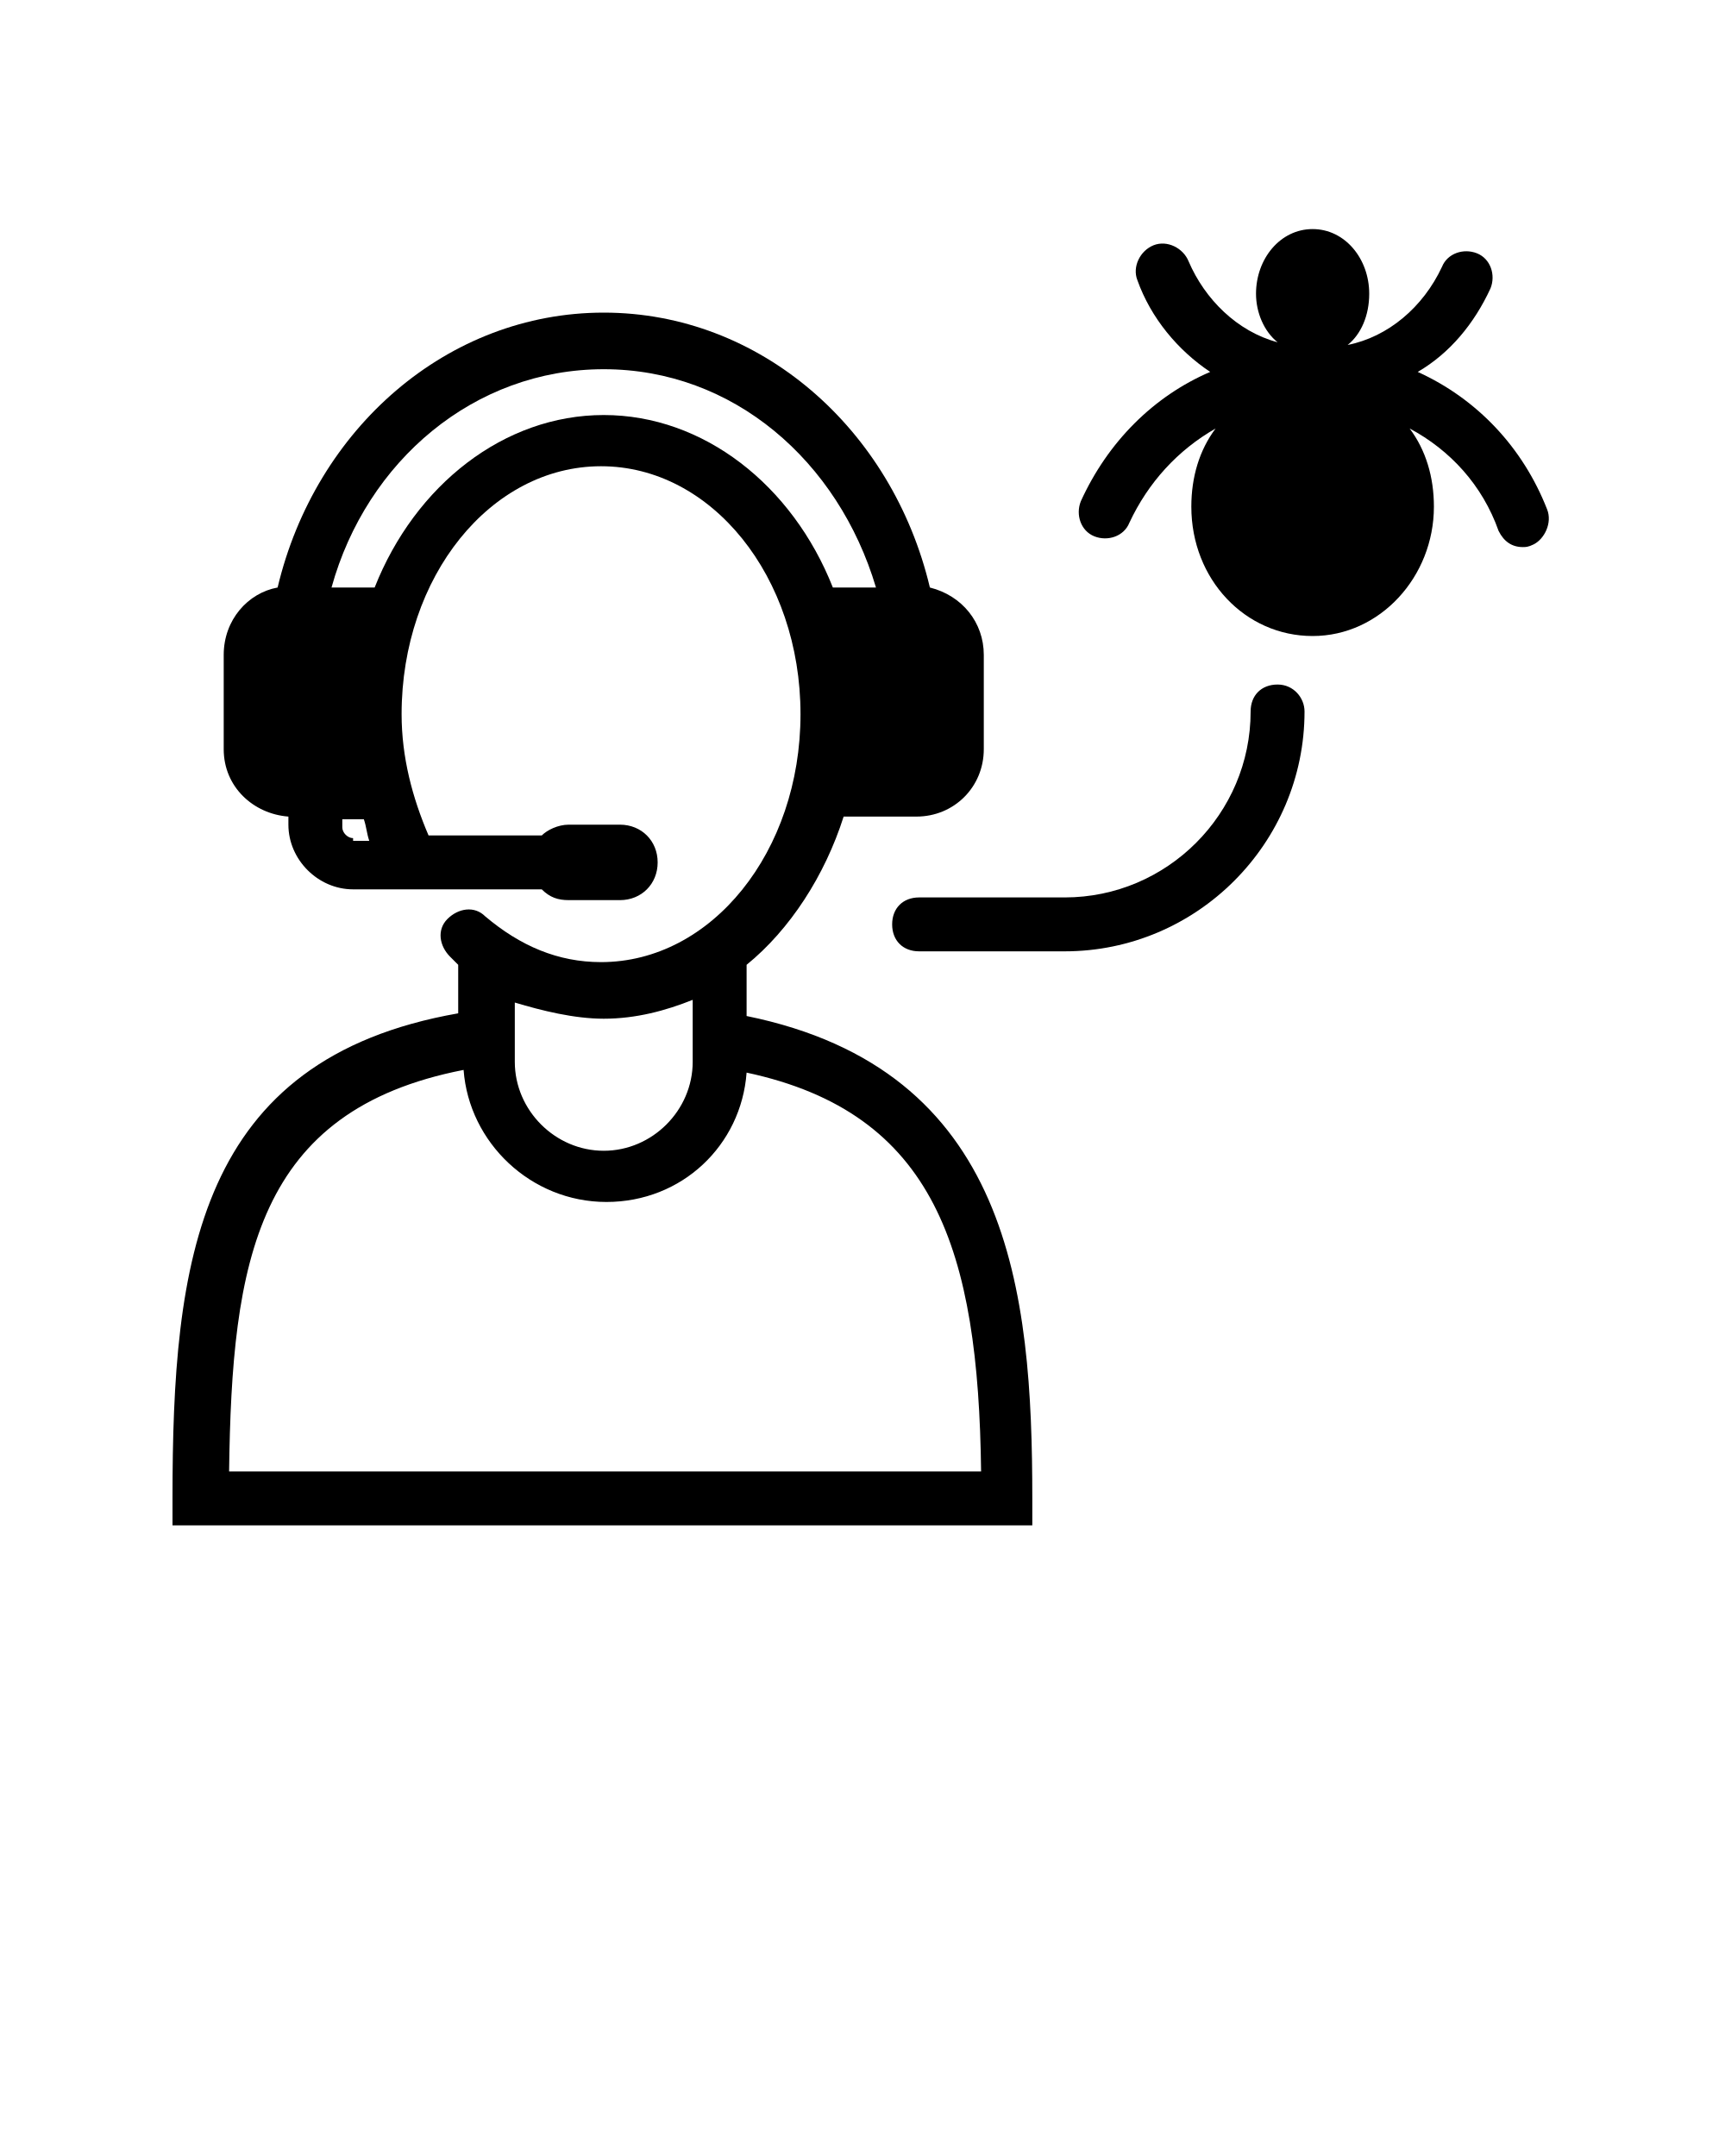
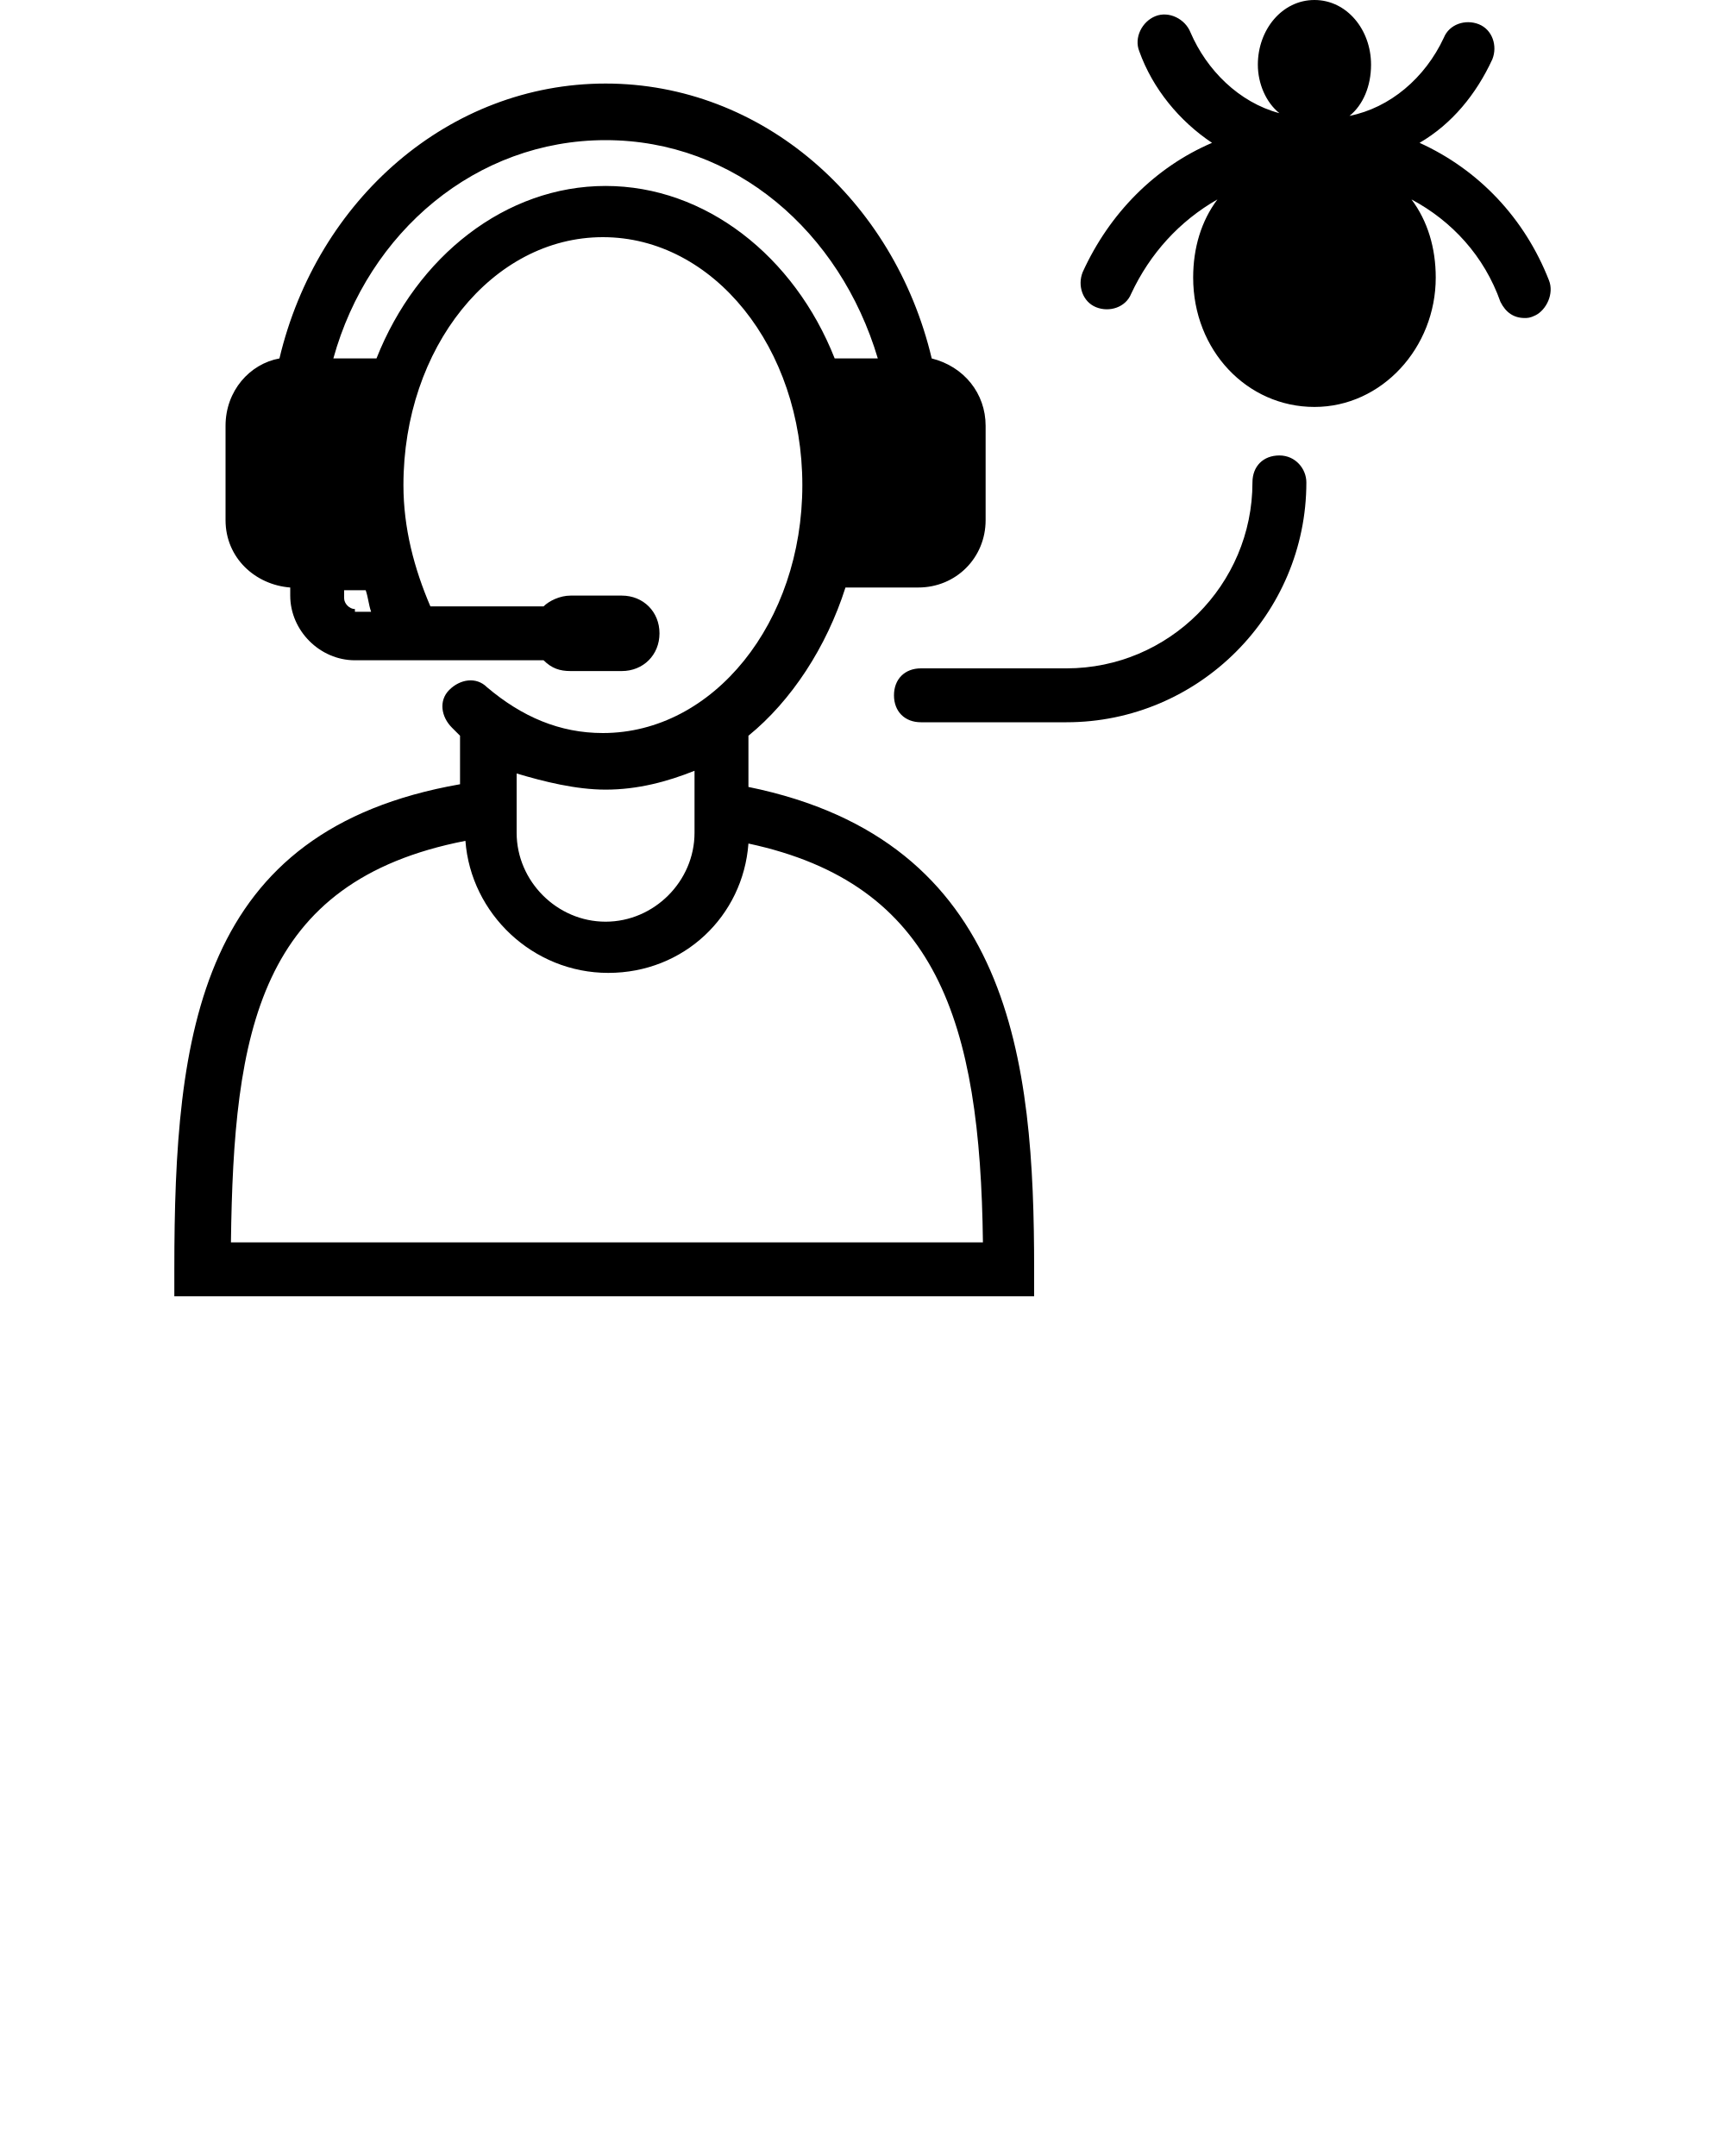
- <svg xmlns="http://www.w3.org/2000/svg" version="1.1" x="0px" y="0px" viewBox="0 0 64 80" style="enable-background:new 0 0 64 64;" xml:space="preserve">
-   <g>
-     <g>
-       <path d="M27.7,37.7v-1.9c1.6-1.3,2.9-3.3,3.6-5.5H34c1.4,0,2.5-1.1,2.5-2.5v-3.5c0-1.2-0.8-2.2-2-2.5c-1.4-5.9-6.3-10.2-12.1-10.2    c-5.8,0-10.7,4.3-12.1,10.2c-1.1,0.2-2,1.2-2,2.5v3.5c0,1.4,1.1,2.4,2.4,2.5v0.3c0,1.3,1.1,2.4,2.4,2.4h7c0.3,0.3,0.6,0.4,1,0.4    h1.9c0.8,0,1.4-0.6,1.4-1.4c0-0.8-0.6-1.4-1.4-1.4h-1.9c-0.4,0-0.8,0.2-1,0.4h-4.2c-0.6-1.4-1-2.9-1-4.5c0-5.1,3.3-9.2,7.4-9.2    s7.4,4.1,7.4,9.2s-3.3,9.2-7.4,9.2c-1.6,0-3-0.6-4.3-1.7c-0.4-0.4-1-0.3-1.4,0.1c-0.4,0.4-0.3,1,0.1,1.4c0.1,0.1,0.2,0.2,0.3,0.3    v1.8C7.3,39.3,6.4,46.8,6.4,55.6v1h31.9v-1C38.3,47.9,37.5,39.7,27.7,37.7z M13.1,31.1c-0.2,0-0.4-0.2-0.4-0.4v-0.3h0.8    c0.1,0.3,0.1,0.5,0.2,0.8H13.1z M22.4,15.4c-3.7,0-7,2.6-8.5,6.4h-1.6c1.3-4.7,5.3-8.1,10.1-8.1s8.7,3.4,10.1,8.1h-1.6    C29.4,18,26.1,15.4,22.4,15.4z M22.4,37.8c1.2,0,2.3-0.3,3.3-0.7v2.3c0,1.8-1.5,3.3-3.3,3.3c-1.8,0-3.3-1.5-3.3-3.3v-2.2    C20.1,37.5,21.3,37.8,22.4,37.8z M8.5,54.6c0.1-7.8,1-13.4,8.7-14.9c0.2,2.7,2.5,4.9,5.3,4.9c2.8,0,5-2.1,5.2-4.8    c7,1.5,8.6,6.6,8.7,14.8H8.5z" />
-       <path d="M57.4,18.9c-0.9-2.3-2.6-4.1-4.8-5.1c1.2-0.7,2.1-1.8,2.7-3.1c0.2-0.5,0-1.1-0.5-1.3c-0.5-0.2-1.1,0-1.3,0.5    c-0.7,1.5-2,2.6-3.5,2.9c0.5-0.4,0.8-1.1,0.8-1.9c0-1.3-0.9-2.4-2.1-2.4s-2.1,1.1-2.1,2.4c0,0.7,0.3,1.4,0.8,1.8    c-1.5-0.4-2.7-1.6-3.3-3c-0.2-0.5-0.8-0.8-1.3-0.6c-0.5,0.2-0.8,0.8-0.6,1.3c0.5,1.4,1.5,2.6,2.7,3.4c-2.1,0.9-3.8,2.6-4.8,4.8    c-0.2,0.5,0,1.1,0.5,1.3c0.5,0.2,1.1,0,1.3-0.5c0.7-1.5,1.8-2.7,3.2-3.5c-0.6,0.8-0.9,1.8-0.9,2.9c0,2.7,2,4.8,4.5,4.8    c2.5,0,4.5-2.2,4.5-4.8c0-1.1-0.3-2.1-0.9-2.9c1.5,0.8,2.7,2.1,3.3,3.8c0.2,0.4,0.5,0.6,0.9,0.6c0.1,0,0.2,0,0.4-0.1    C57.3,20,57.6,19.4,57.4,18.9z" />
-       <path d="M47.4,25.4c-0.6,0-1,0.4-1,1c0,3.8-3.1,6.9-6.9,6.9h-5.4c-0.6,0-1,0.4-1,1s0.4,1,1,1h5.4c4.9,0,8.9-4,8.9-8.9    C48.4,25.9,48,25.4,47.4,25.4z" />
-     </g>
-   </g>
-   <text x="0" y="79" fill="#000000" font-size="5px" font-weight="bold" font-family="'Helvetica Neue', Helvetica, Arial-Unicode, Arial, Sans-serif" />
-   <text x="0" y="84" fill="#000000" font-size="5px" font-weight="bold" font-family="'Helvetica Neue', Helvetica, Arial-Unicode, Arial, Sans-serif">from the Noun Project</text>
+ <svg xmlns="http://www.w3.org/2000/svg" viewBox="0 0 64 80">
+   <path d="M27.768 29.2v-1.9c1.6-1.3 2.9-3.3 3.6-5.5h2.7c1.4 0 2.5-1.1 2.5-2.5v-3.5c0-1.2-.8-2.2-2-2.5-1.4-5.9-6.3-10.2-12.1-10.2s-10.7 4.3-12.1 10.2c-1.1.2-2 1.2-2 2.5v3.5c0 1.4 1.1 2.4 2.4 2.5v.3c0 1.3 1.1 2.4 2.4 2.4h7c.3.3.6.4 1 .4h1.9c.8 0 1.4-.6 1.4-1.4 0-.8-.6-1.4-1.4-1.4h-1.9c-.4 0-.8.2-1 .4h-4.2c-.6-1.4-1-2.9-1-4.5 0-5.1 3.3-9.2 7.4-9.2 4.1 0 7.4 4.1 7.4 9.2s-3.3 9.2-7.4 9.2c-1.6 0-3-.6-4.3-1.7-.4-.4-1-.3-1.4.1-.4.4-.3 1 .1 1.4l.3.3v1.8c-9.7 1.7-10.6 9.2-10.6 18v1h31.9v-1c0-7.7-.8-15.9-10.6-17.9zm-14.6-6.6c-.2 0-.4-.2-.4-.4v-.3h.8c.1.3.1.5.2.8h-.6zm9.3-15.7c-3.7 0-7 2.6-8.5 6.4h-1.6c1.3-4.7 5.3-8.1 10.1-8.1s8.7 3.4 10.1 8.1h-1.6c-1.5-3.8-4.8-6.4-8.5-6.4zm0 22.4c1.2 0 2.3-.3 3.3-.7v2.3c0 1.8-1.5 3.3-3.3 3.3-1.8 0-3.3-1.5-3.3-3.3v-2.2c1 .3 2.2.6 3.3.6zm-13.9 16.8c.1-7.8 1-13.4 8.7-14.9.2 2.7 2.5 4.9 5.3 4.9s5-2.1 5.2-4.8c7 1.5 8.6 6.6 8.7 14.8h-27.9zM57.468 10.4c-.9-2.3-2.6-4.1-4.8-5.1 1.2-.7 2.1-1.8 2.7-3.1.2-.5 0-1.1-.5-1.3-.5-.2-1.1 0-1.3.5-.7 1.5-2 2.6-3.5 2.9.5-.4.8-1.1.8-1.9 0-1.3-.9-2.4-2.1-2.4-1.2 0-2.1 1.1-2.1 2.4 0 .7.3 1.4.8 1.8-1.5-.4-2.7-1.6-3.3-3-.2-.5-.8-.8-1.3-.6-.5.2-.8.8-.6 1.3.5 1.4 1.5 2.6 2.7 3.4-2.1.9-3.8 2.6-4.8 4.8-.2.5 0 1.1.5 1.3.5.2 1.1 0 1.3-.5.7-1.5 1.8-2.7 3.2-3.5-.6.8-.9 1.8-.9 2.9 0 2.7 2 4.8 4.5 4.8s4.5-2.2 4.5-4.8c0-1.1-.3-2.1-.9-2.9 1.5.8 2.7 2.1 3.3 3.8.2.4.5.6.9.6.1 0 .2 0 .4-.1.4-.2.7-.8.5-1.3z" />
+   <path d="M47.468 16.9c-.6 0-1 .4-1 1 0 3.8-3.1 6.9-6.9 6.9h-5.4c-.6 0-1 .4-1 1s.4 1 1 1h5.4c4.9 0 8.9-4 8.9-8.9 0-.5-.4-1-1-1z" />
</svg>
